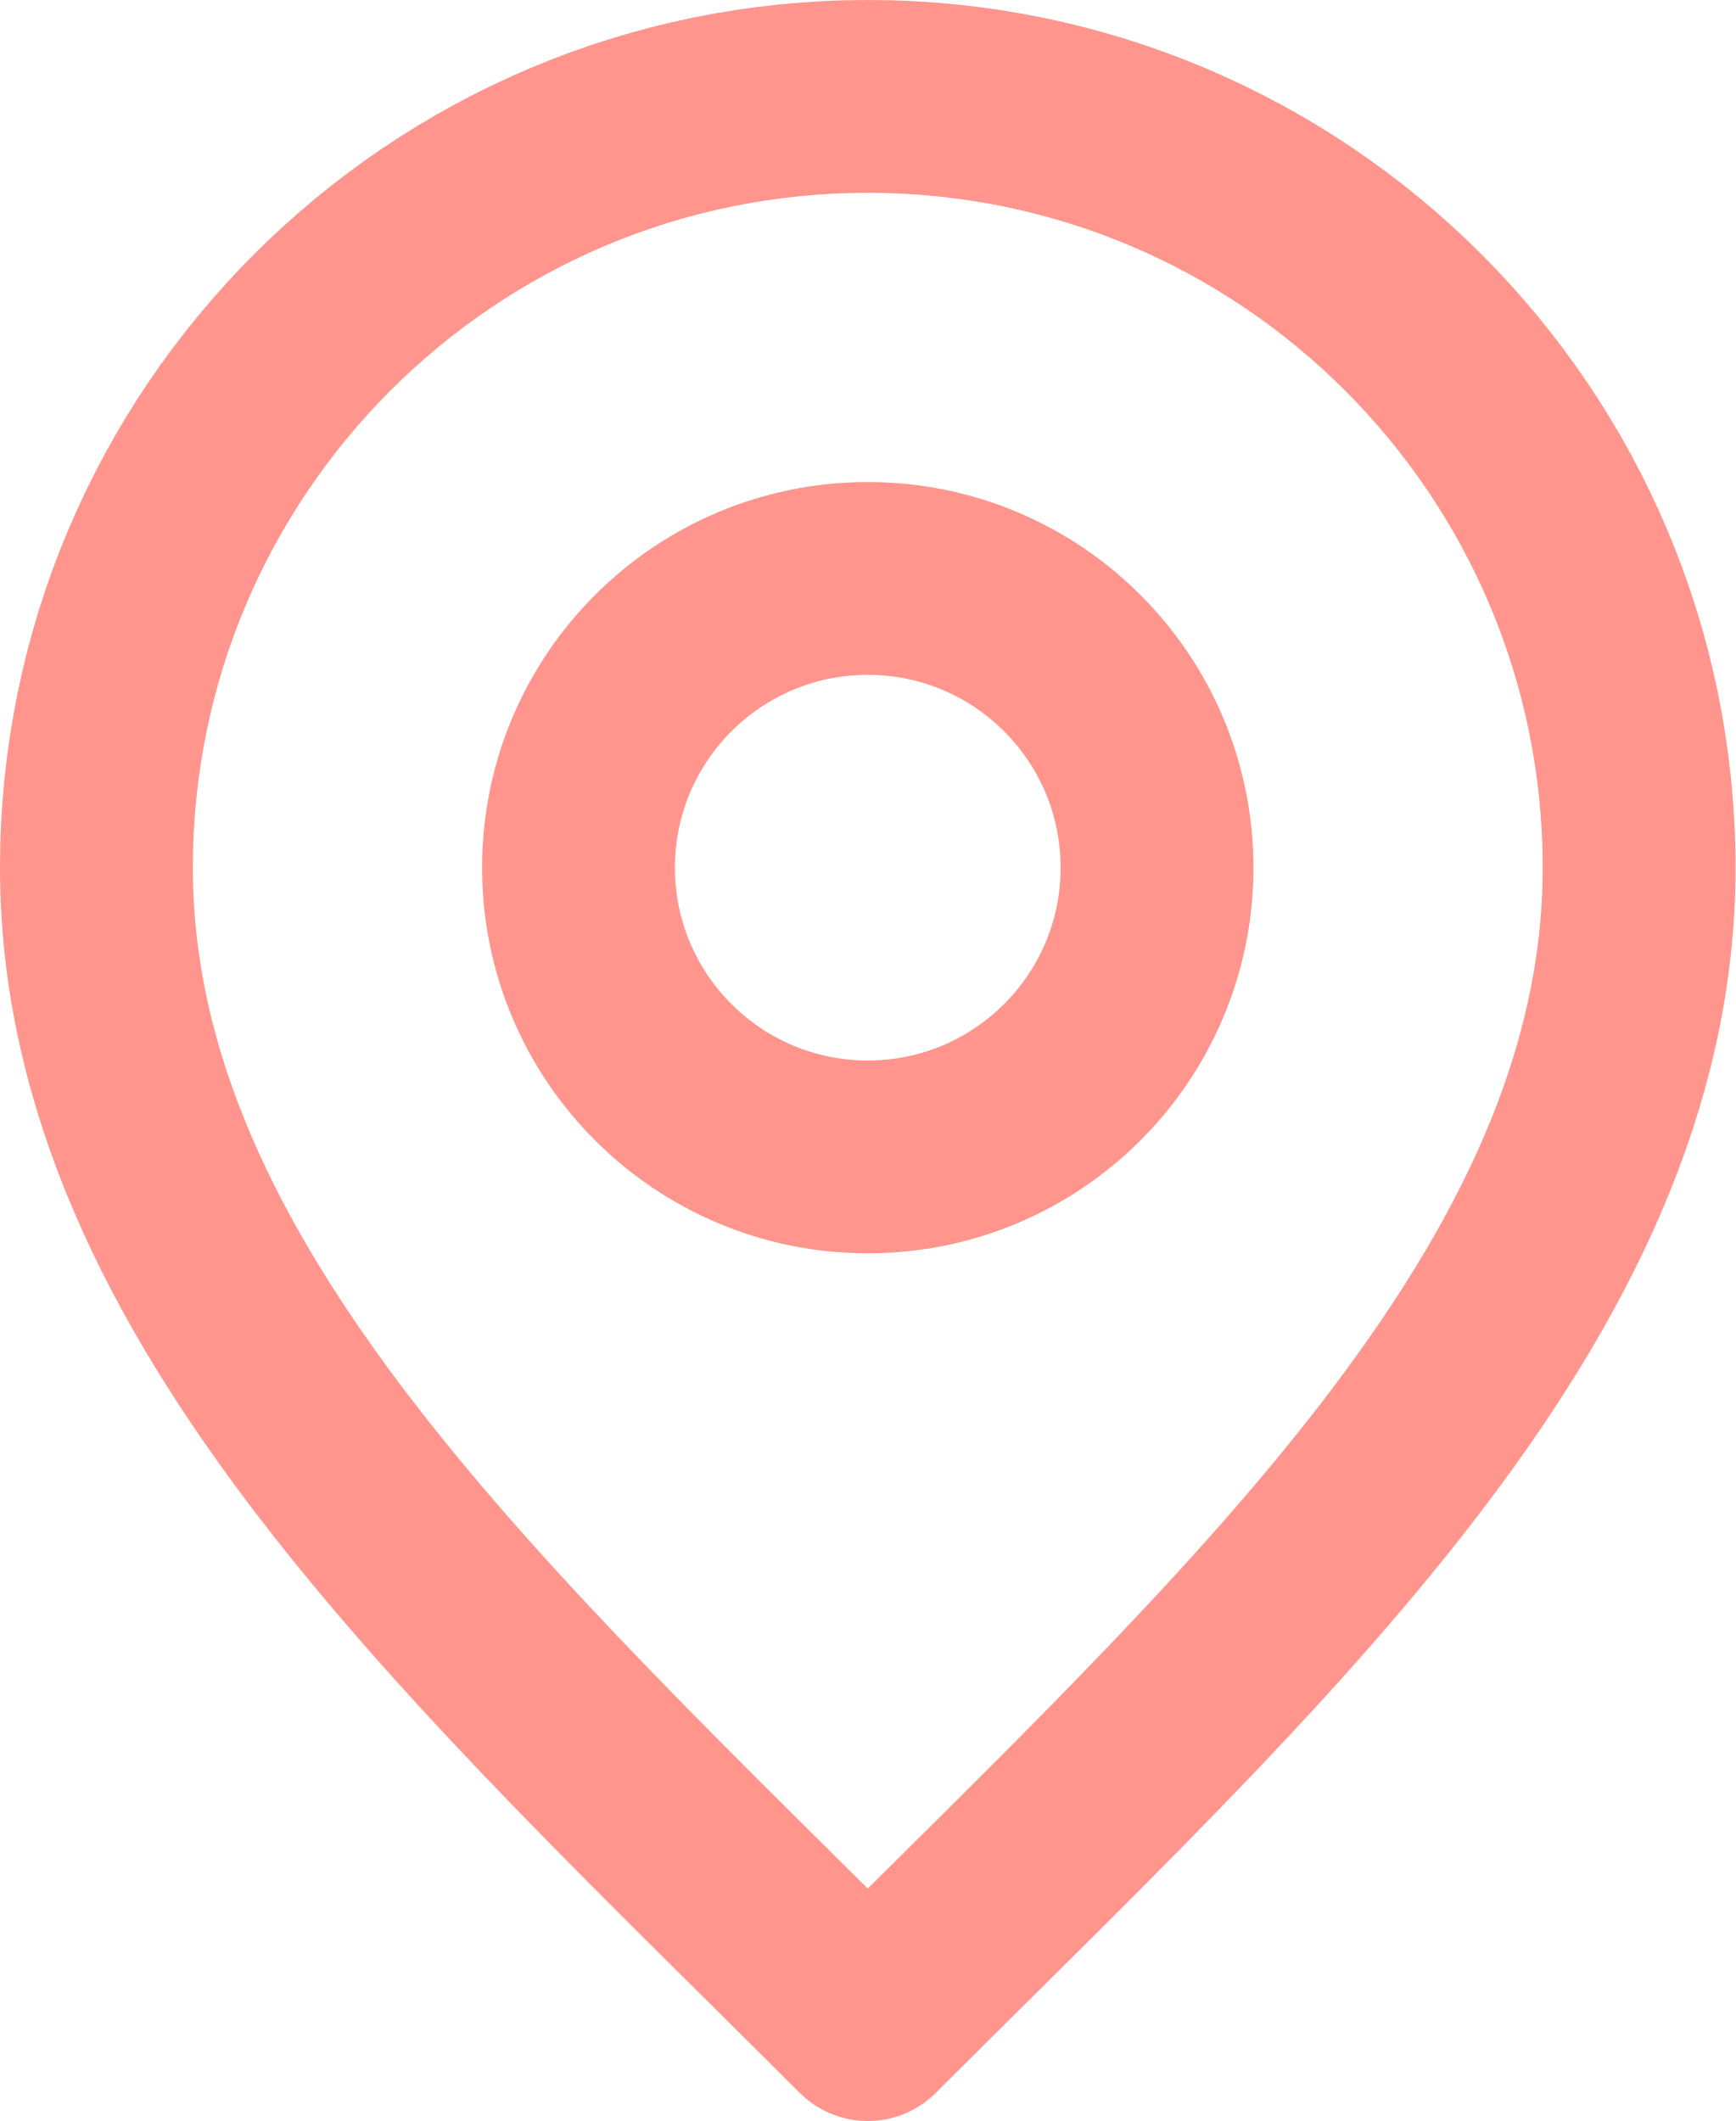
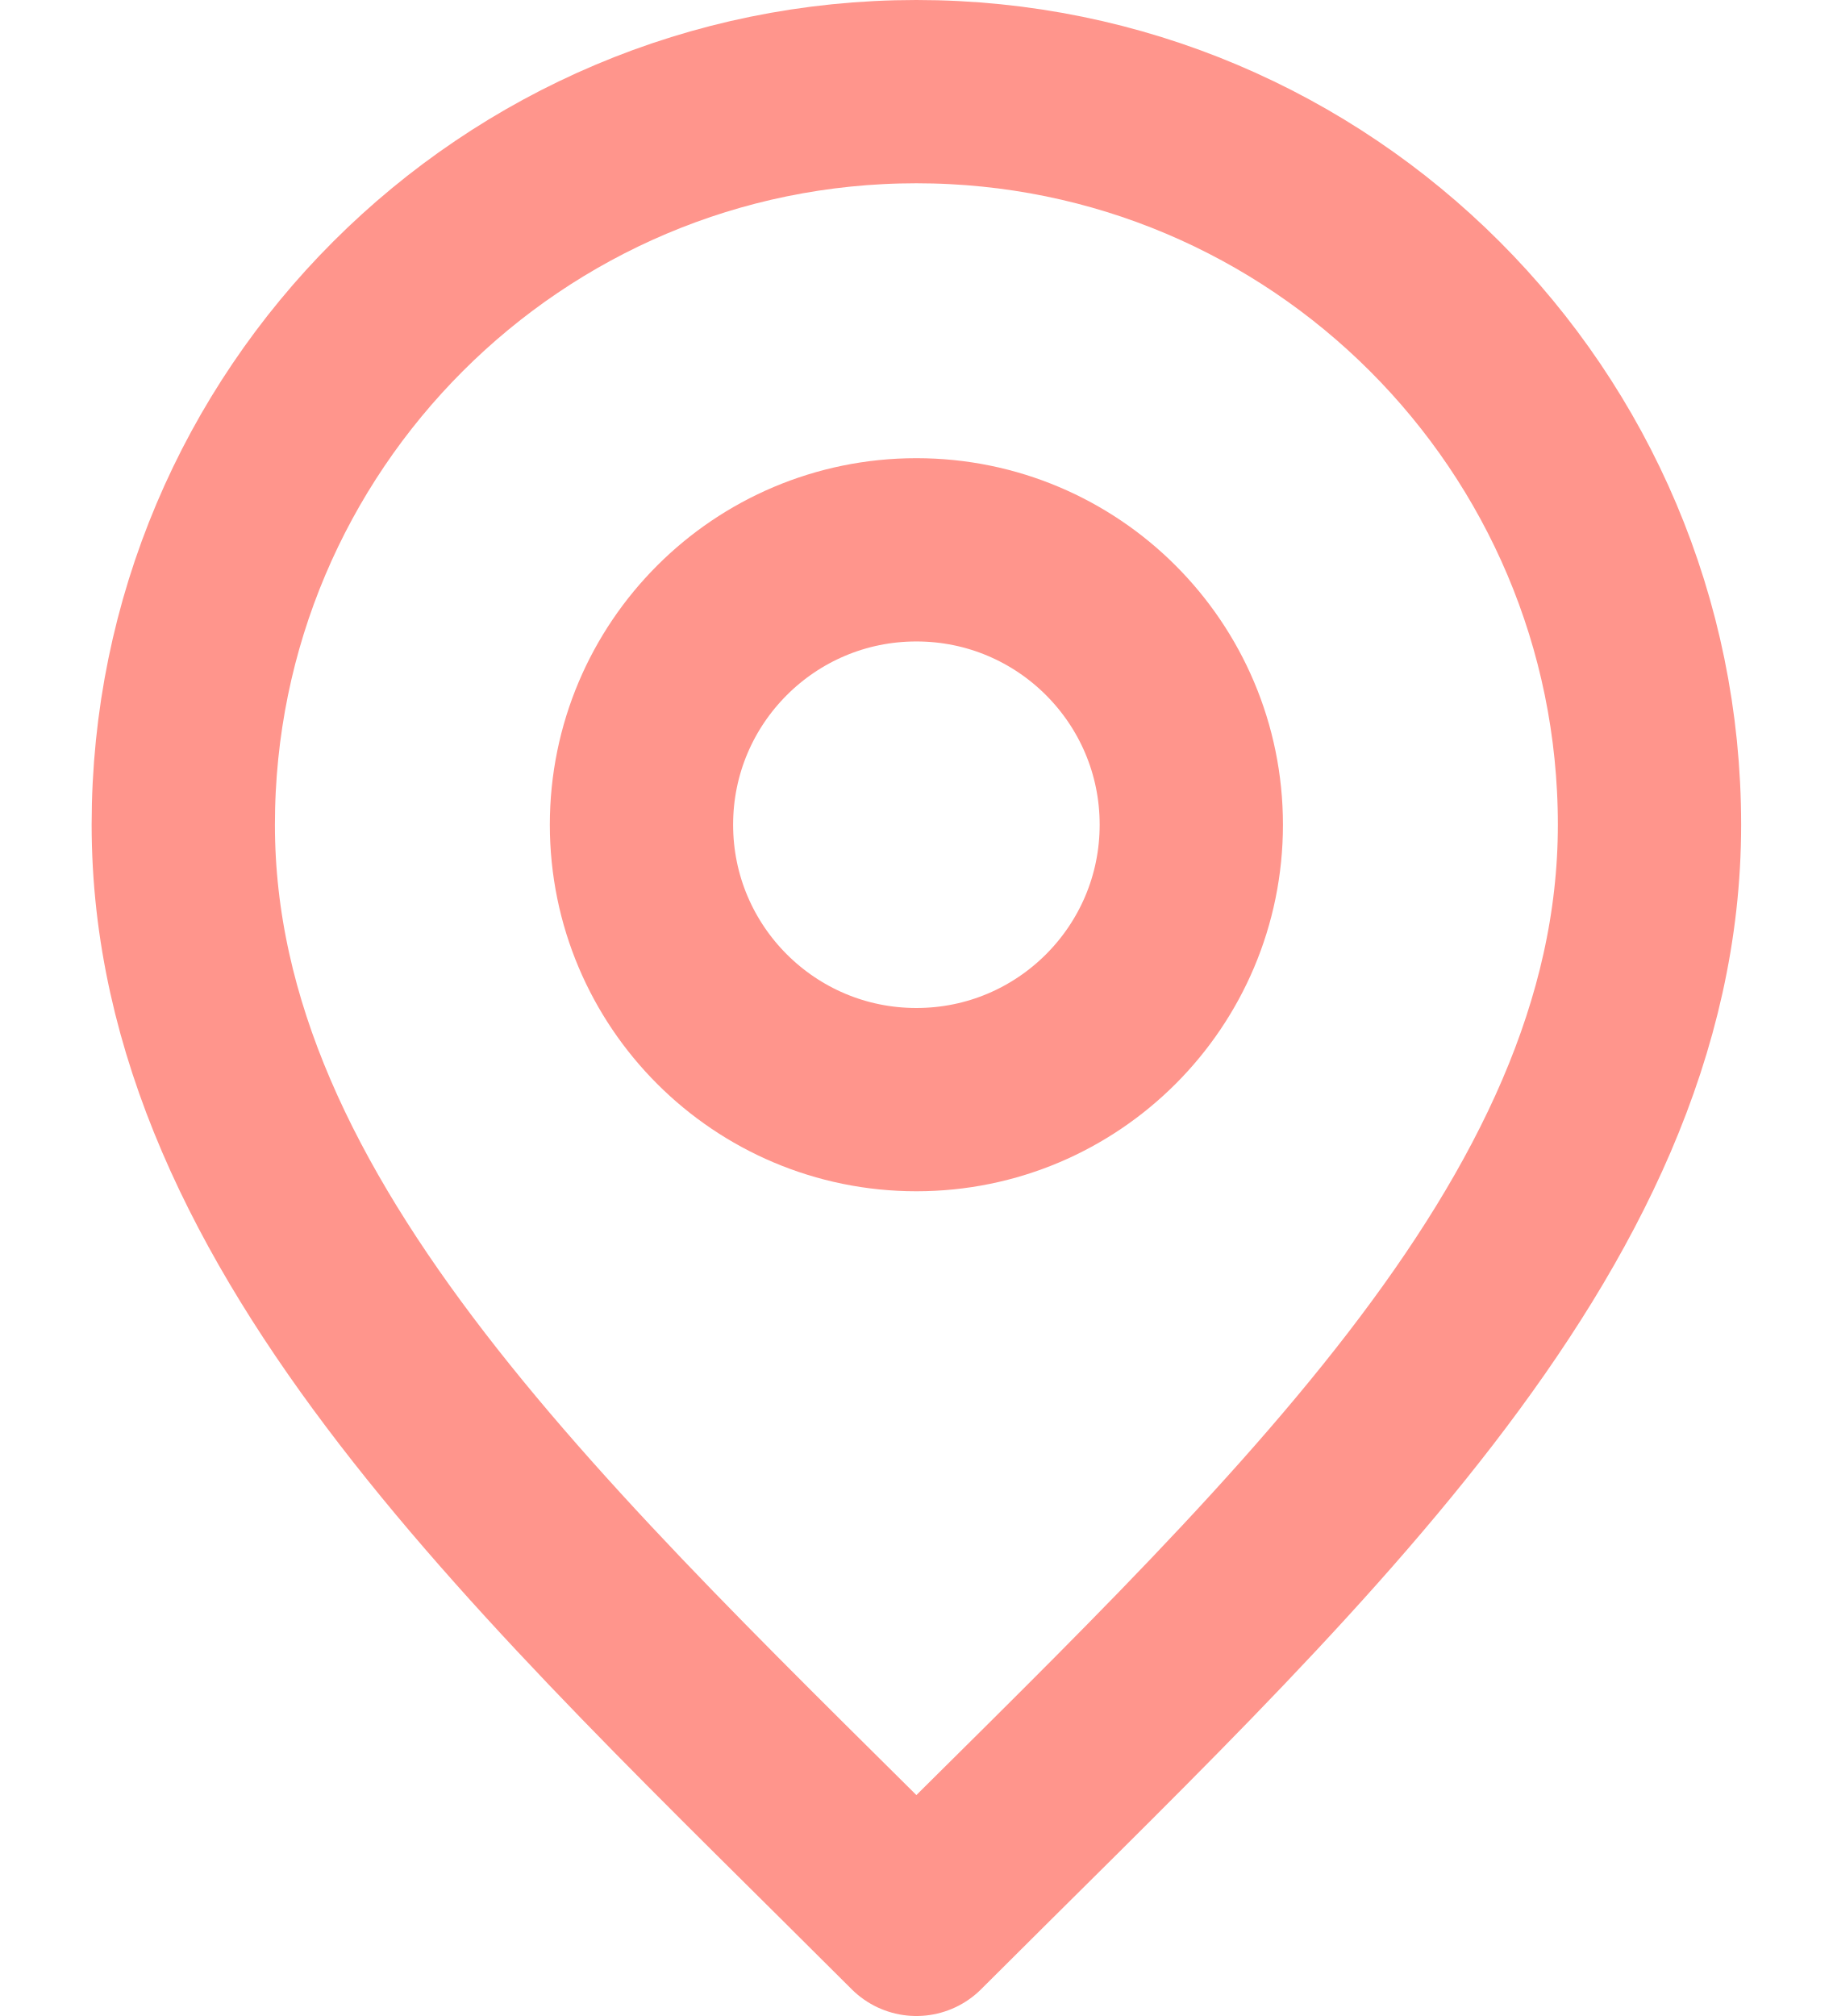
- <svg xmlns="http://www.w3.org/2000/svg" width="18" height="22" viewBox="0 0 18 22" fill="none">
-   <path d="M9 12C10.657 12 12 10.657 12 9C12 7.343 10.657 6 9 6C7.343 6 6 7.343 6 9C6 10.657 7.343 12 9 12Z" stroke="#FF958C" stroke-width="2" stroke-linecap="round" stroke-linejoin="round" />
-   <path d="M9 21C13 17 17 13.418 17 9C17 4.582 13.418 1 9 1C4.582 1 1 4.582 1 9C1 13.418 5 17 9 21Z" stroke="#FF958C" stroke-width="2" stroke-linecap="round" stroke-linejoin="round" />
+ <svg xmlns="http://www.w3.org/2000/svg" width="20" height="22" viewBox="0 0 20 22" fill="none">
+   <path d="M10 12C11.657 12 13 10.657 13 9C13 7.343 11.657 6 10 6C8.343 6 7 7.343 7 9C7 10.657 8.343 12 10 12Z" stroke="#FF958C" stroke-width="2" stroke-linecap="round" stroke-linejoin="round" />
+   <path d="M10 21C14 17 18 13.418 18 9C18 4.582 14.418 1 10 1C5.582 1 2 4.582 2 9C2 13.418 6 17 10 21Z" stroke="#FF958C" stroke-width="2" stroke-linecap="round" stroke-linejoin="round" />
</svg>
